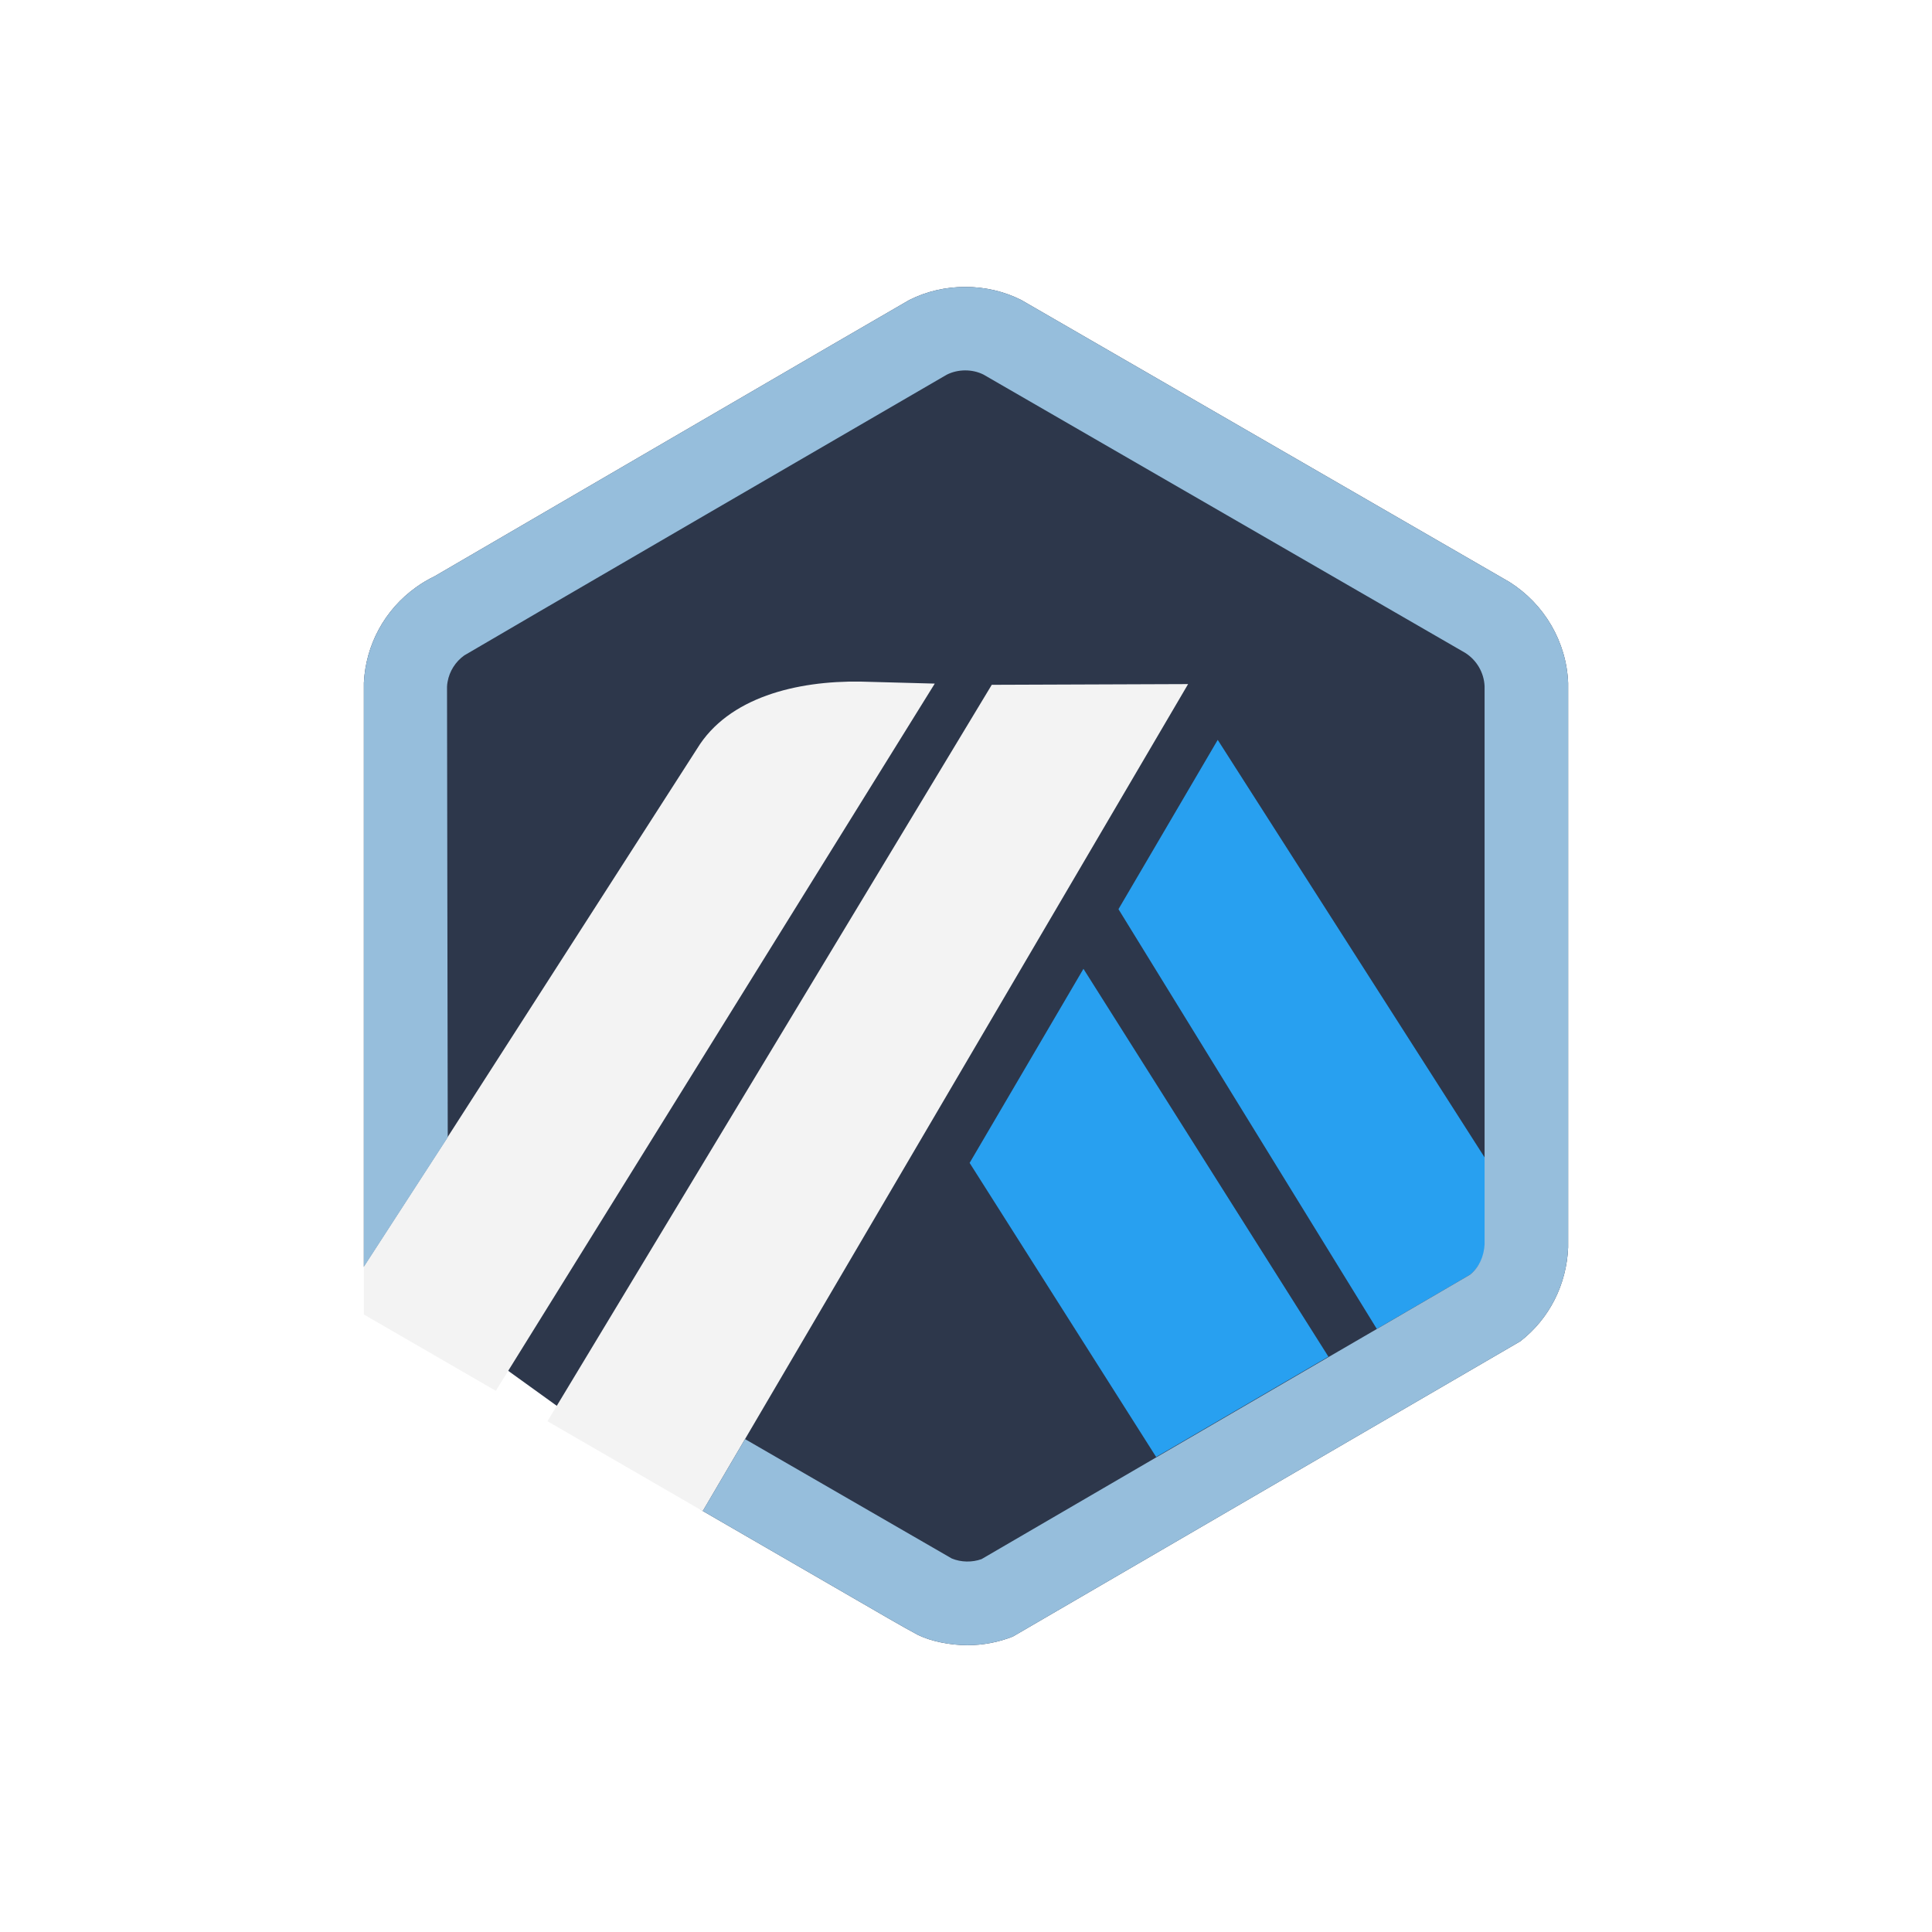
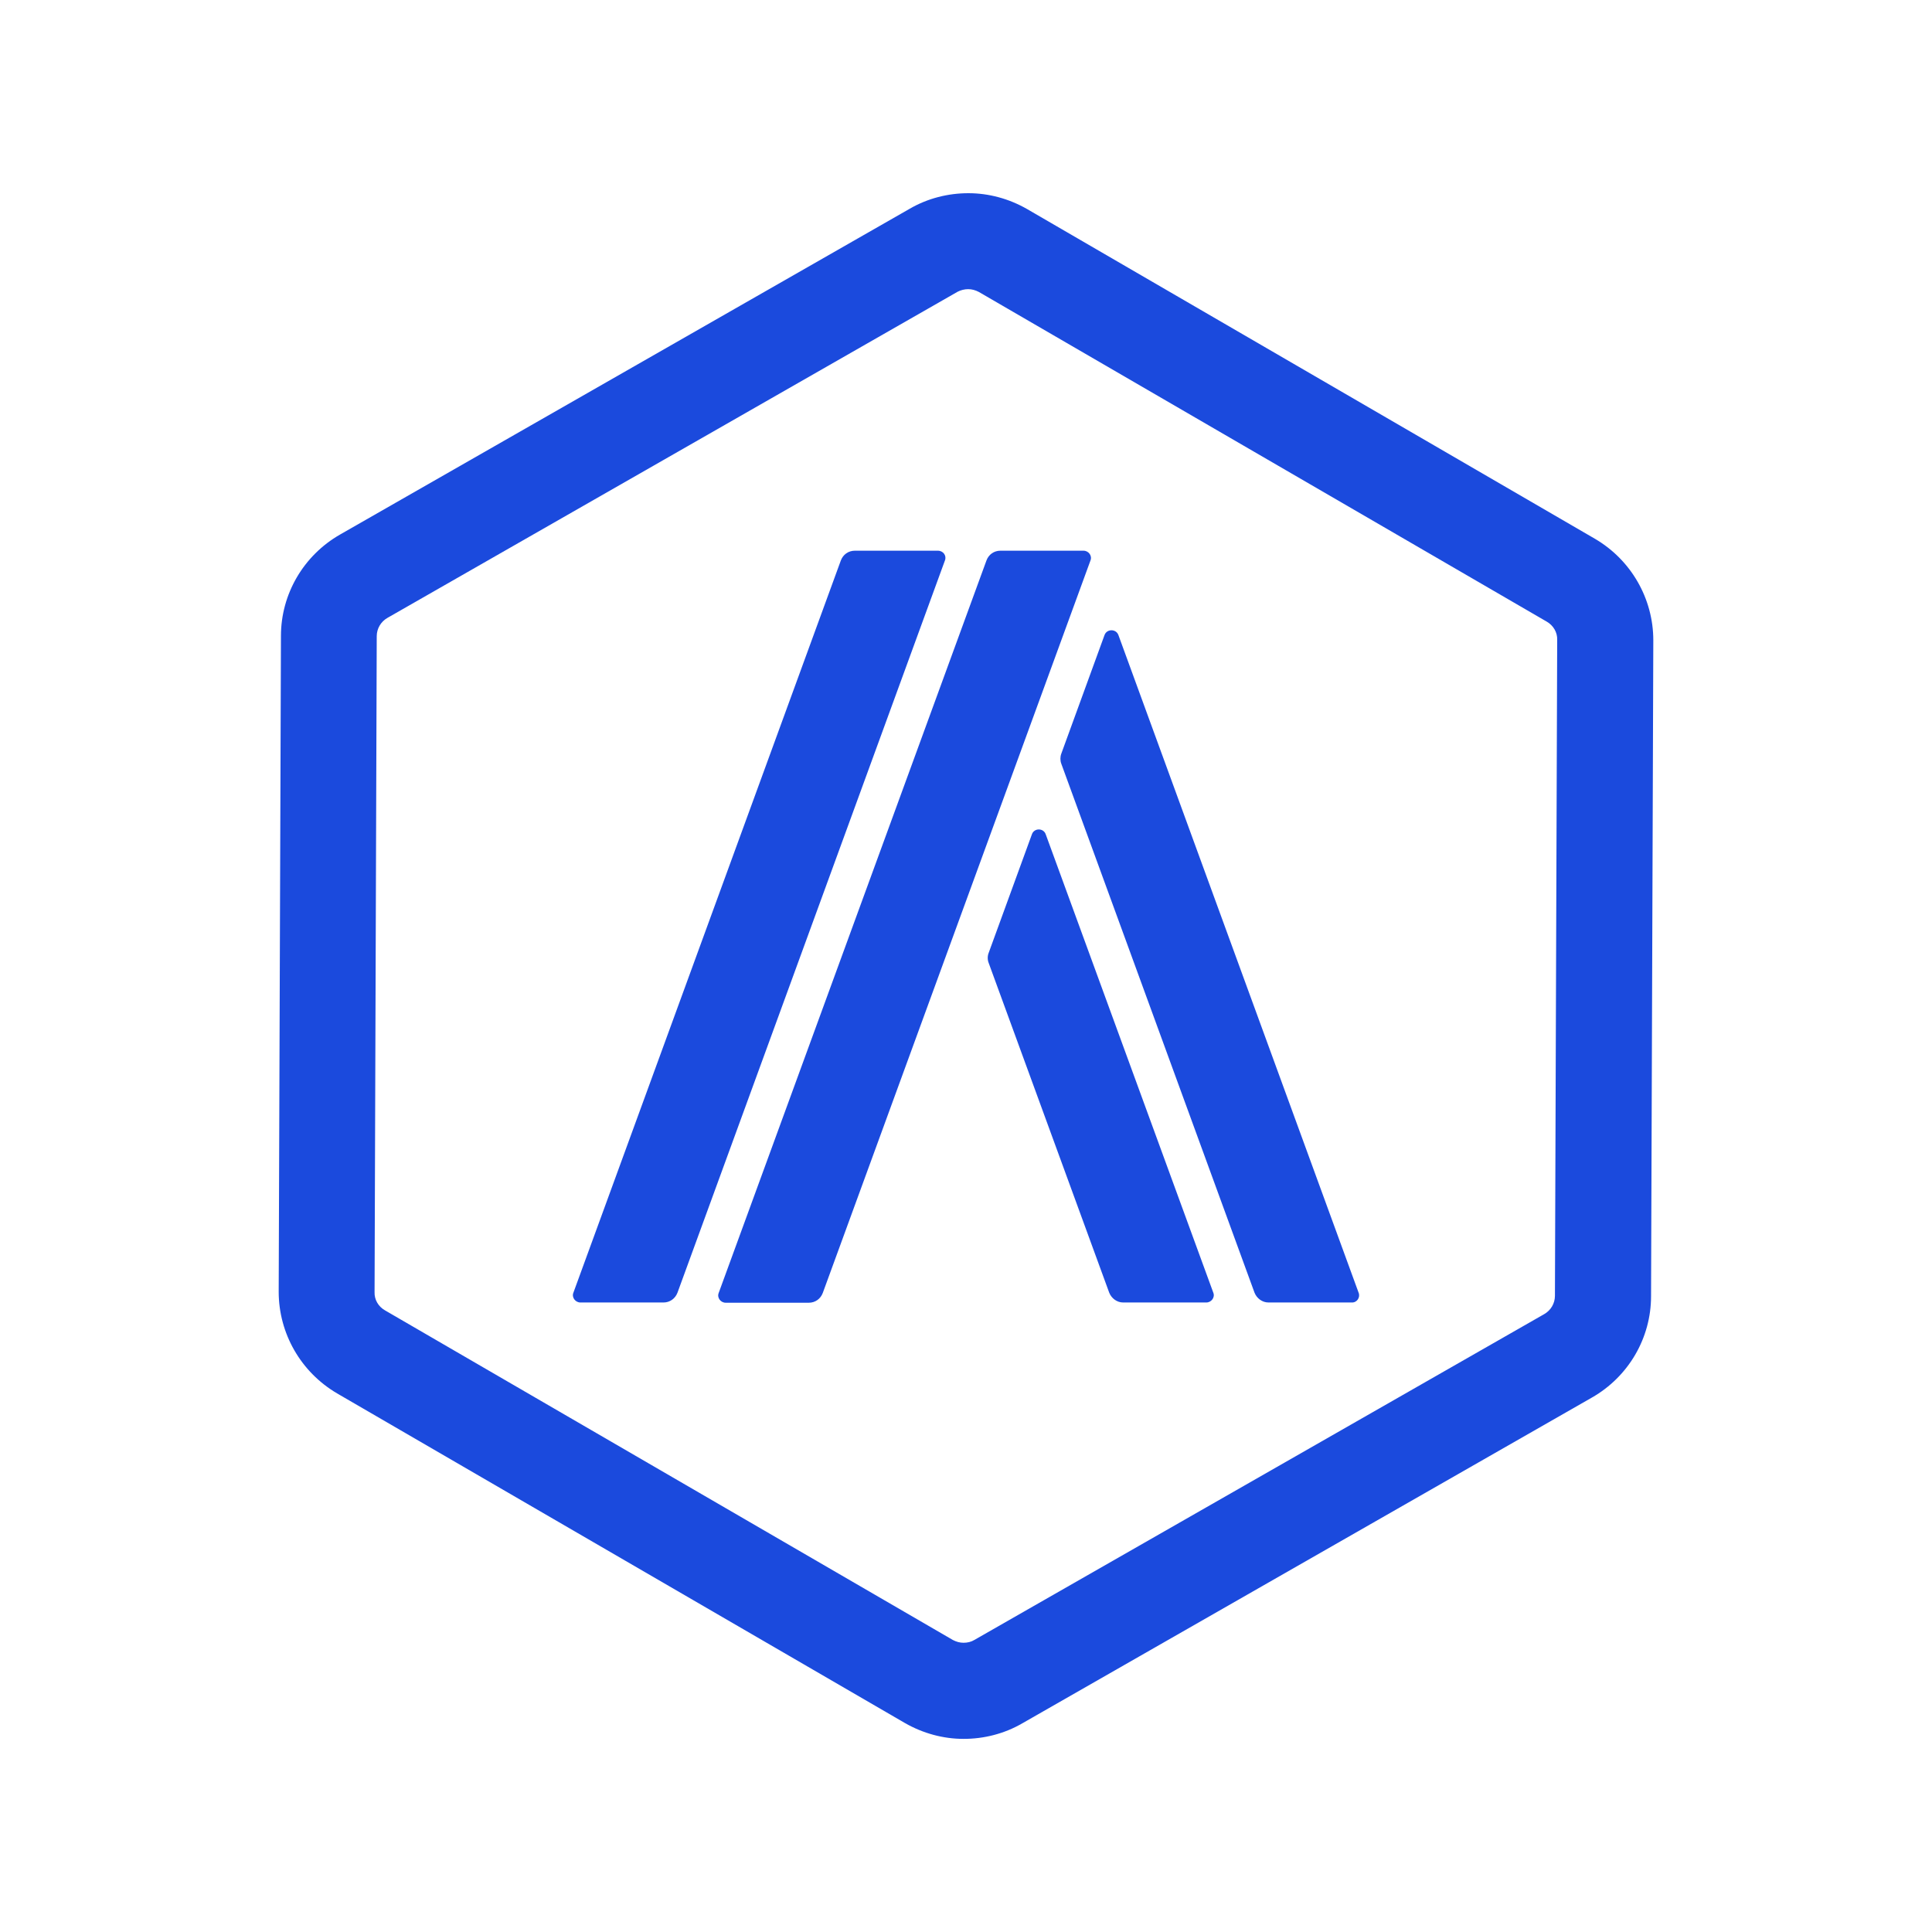
<svg xmlns="http://www.w3.org/2000/svg" width="24" height="24" viewBox="0 0 24 24" fill="none">
-   <path d="M18.751 7.23C19.184 7.503 19.46 7.972 19.48 8.485V15.496C19.461 15.956 19.248 16.381 18.886 16.662L12.582 20.33C12.402 20.401 12.212 20.437 12.017 20.437C11.804 20.437 11.568 20.39 11.404 20.31C11.384 20.3 11.325 20.267 11.238 20.219C11.182 20.187 11.114 20.149 11.038 20.105L8.73 18.77L4.52 15.737V8.482C4.544 8.007 4.779 7.575 5.166 7.297C5.239 7.244 5.317 7.198 5.398 7.159C5.398 7.159 11.245 3.752 11.295 3.727C11.724 3.51 12.259 3.51 12.687 3.727L18.751 7.23Z" fill="#2D374B" />
-   <path d="M12.045 14.446L14.362 18.099L16.502 16.853L13.459 12.035L12.045 14.446Z" fill="#28A0F0" />
-   <path d="M18.453 15.392L18.452 14.393L15.127 9.191L13.894 11.294L17.103 16.508L18.264 15.833C18.378 15.74 18.446 15.604 18.454 15.457L18.453 15.392Z" fill="#28A0F0" />
-   <path d="M4.52 16.329L6.159 17.277L11.612 8.492L10.687 8.467C9.898 8.456 9.048 8.662 8.659 9.301L5.562 14.123L4.52 15.731V16.329H4.52Z" fill="#F3F3F3" />
-   <path d="M14.759 8.498L12.32 8.507L6.801 17.655L8.73 18.771L9.255 17.877L14.759 8.498Z" fill="#F3F3F3" />
-   <path d="M19.48 8.485C19.46 7.972 19.184 7.503 18.751 7.23L12.687 3.727C12.259 3.51 11.724 3.51 11.295 3.727C11.245 3.752 5.398 7.159 5.398 7.159C5.317 7.198 5.239 7.244 5.166 7.297C4.779 7.575 4.544 8.007 4.52 8.482V15.737L5.562 14.129L5.553 8.531C5.554 8.51 5.556 8.49 5.56 8.47C5.583 8.339 5.657 8.221 5.767 8.142C5.794 8.122 11.741 4.664 11.76 4.655C11.9 4.584 12.077 4.583 12.217 4.653L18.203 8.111C18.345 8.202 18.434 8.355 18.442 8.523V15.458C18.434 15.605 18.376 15.741 18.262 15.834L17.102 16.51L16.503 16.858L14.363 18.104L12.193 19.368C12.076 19.41 11.939 19.408 11.823 19.36L9.255 17.877L8.73 18.77L11.038 20.105C11.114 20.149 11.182 20.187 11.238 20.219C11.325 20.267 11.384 20.3 11.404 20.31C11.568 20.39 11.804 20.437 12.017 20.437C12.212 20.437 12.402 20.401 12.582 20.33L18.886 16.662C19.248 16.381 19.461 15.956 19.48 15.496V8.485Z" fill="#96BEDC" />
+   <path d="M12.026 3.592C12.073 3.592 12.116 3.604 12.16 3.627L19.214 7.722C19.296 7.769 19.348 7.856 19.344 7.95L19.316 16.097C19.316 16.191 19.265 16.278 19.182 16.325L12.104 20.372C12.065 20.396 12.018 20.407 11.97 20.407C11.923 20.407 11.88 20.395 11.836 20.372L4.783 16.278C4.7 16.231 4.649 16.144 4.653 16.05L4.68 7.903C4.68 7.809 4.731 7.722 4.814 7.675L11.896 3.624C11.935 3.604 11.982 3.592 12.026 3.592ZM12.03 2.4C11.778 2.4 11.525 2.463 11.301 2.593L4.223 6.641C3.77 6.901 3.49 7.38 3.49 7.9L3.462 16.046C3.462 16.566 3.738 17.045 4.187 17.309L11.241 21.404C11.466 21.533 11.718 21.601 11.97 21.601C12.222 21.601 12.475 21.538 12.699 21.408L19.777 17.36C20.23 17.101 20.51 16.621 20.51 16.102L20.538 7.955C20.538 7.436 20.262 6.956 19.813 6.693L12.759 2.597C12.534 2.468 12.282 2.4 12.03 2.4Z" fill="#1B4ADD" />
+   <path d="M13.46 6.841H12.427C12.349 6.841 12.281 6.888 12.254 6.963L8.928 16.061C8.904 16.12 8.952 16.183 9.015 16.183H10.047C10.126 16.183 10.193 16.136 10.221 16.061L13.546 6.963C13.57 6.904 13.523 6.841 13.46 6.841ZM11.651 6.841H10.619C10.54 6.841 10.473 6.888 10.445 6.963L7.123 16.058C7.099 16.116 7.147 16.18 7.21 16.18H8.242C8.321 16.18 8.388 16.132 8.416 16.058L11.738 6.963C11.762 6.904 11.718 6.841 11.651 6.841ZM12.991 10.366C12.964 10.283 12.845 10.283 12.818 10.366L12.282 11.836C12.266 11.876 12.266 11.923 12.282 11.963L13.779 16.058C13.807 16.128 13.874 16.18 13.953 16.18H14.985C15.048 16.18 15.096 16.116 15.072 16.058L12.991 10.366ZM16.877 16.058L13.894 7.891C13.866 7.809 13.748 7.809 13.72 7.891L13.184 9.362C13.169 9.402 13.169 9.449 13.184 9.488L15.584 16.058C15.612 16.128 15.679 16.18 15.758 16.18H16.79C16.857 16.184 16.901 16.116 16.877 16.058Z" fill="#1B4ADD" />
</svg>
